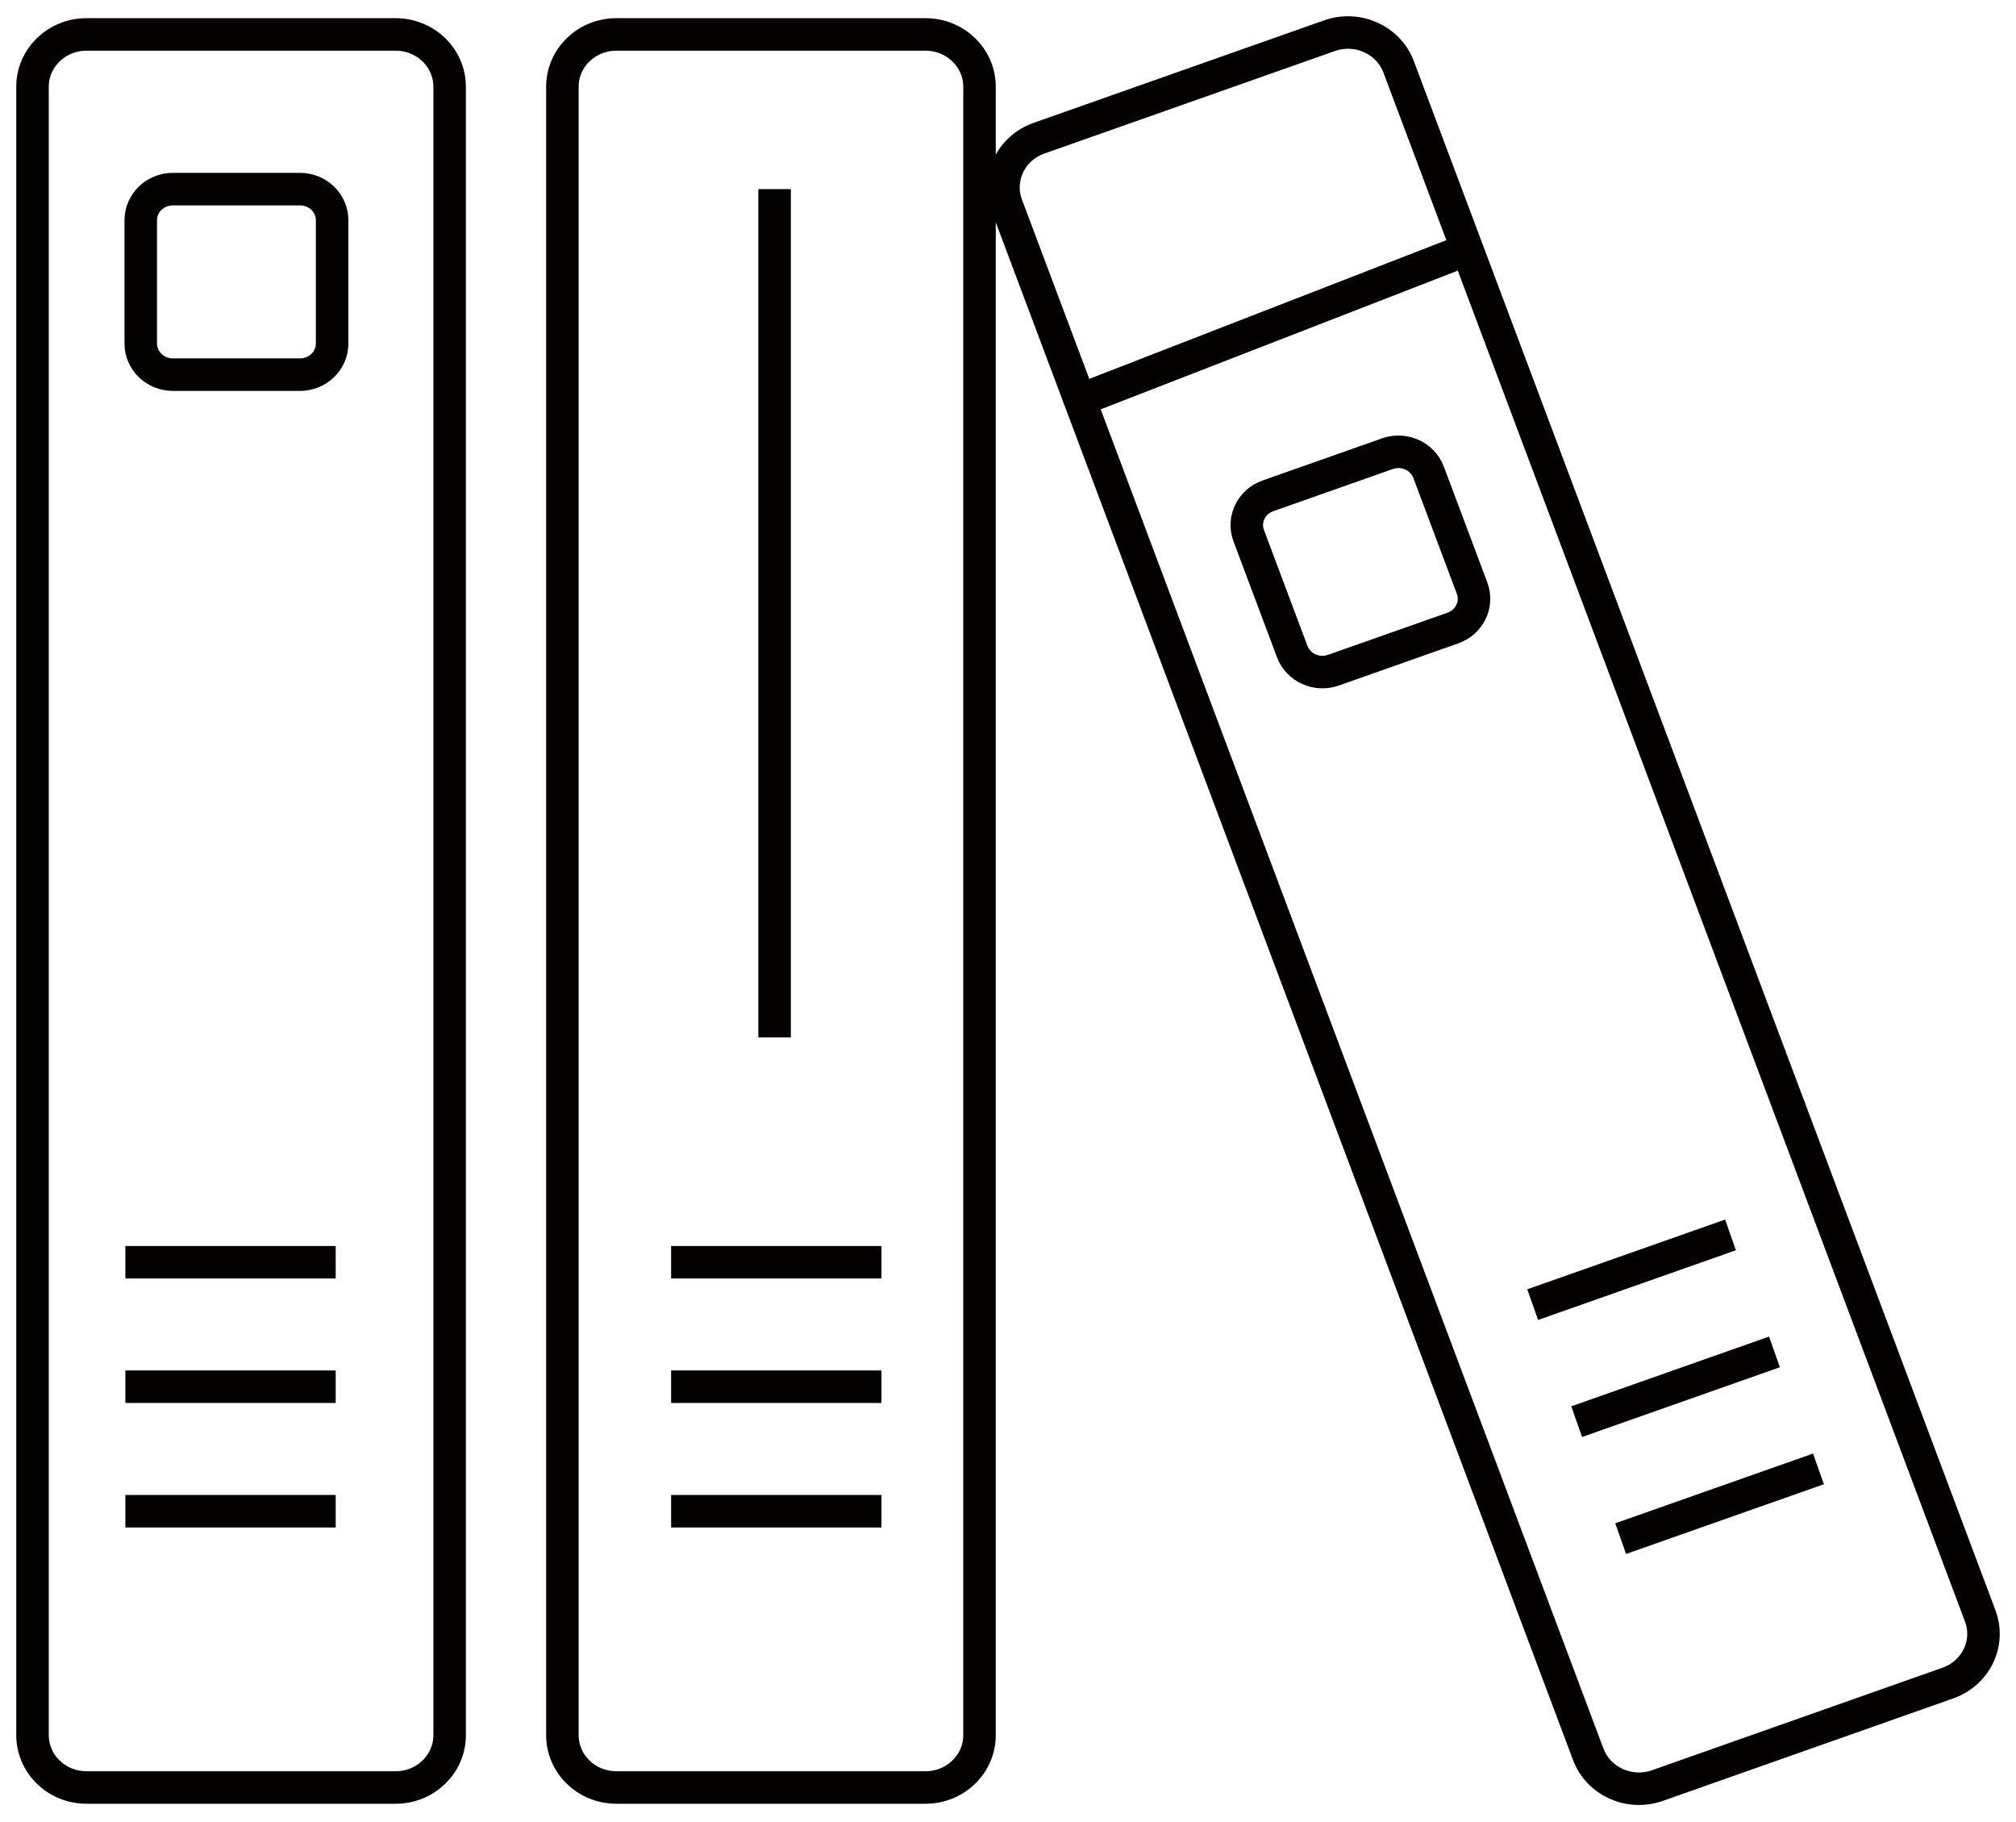
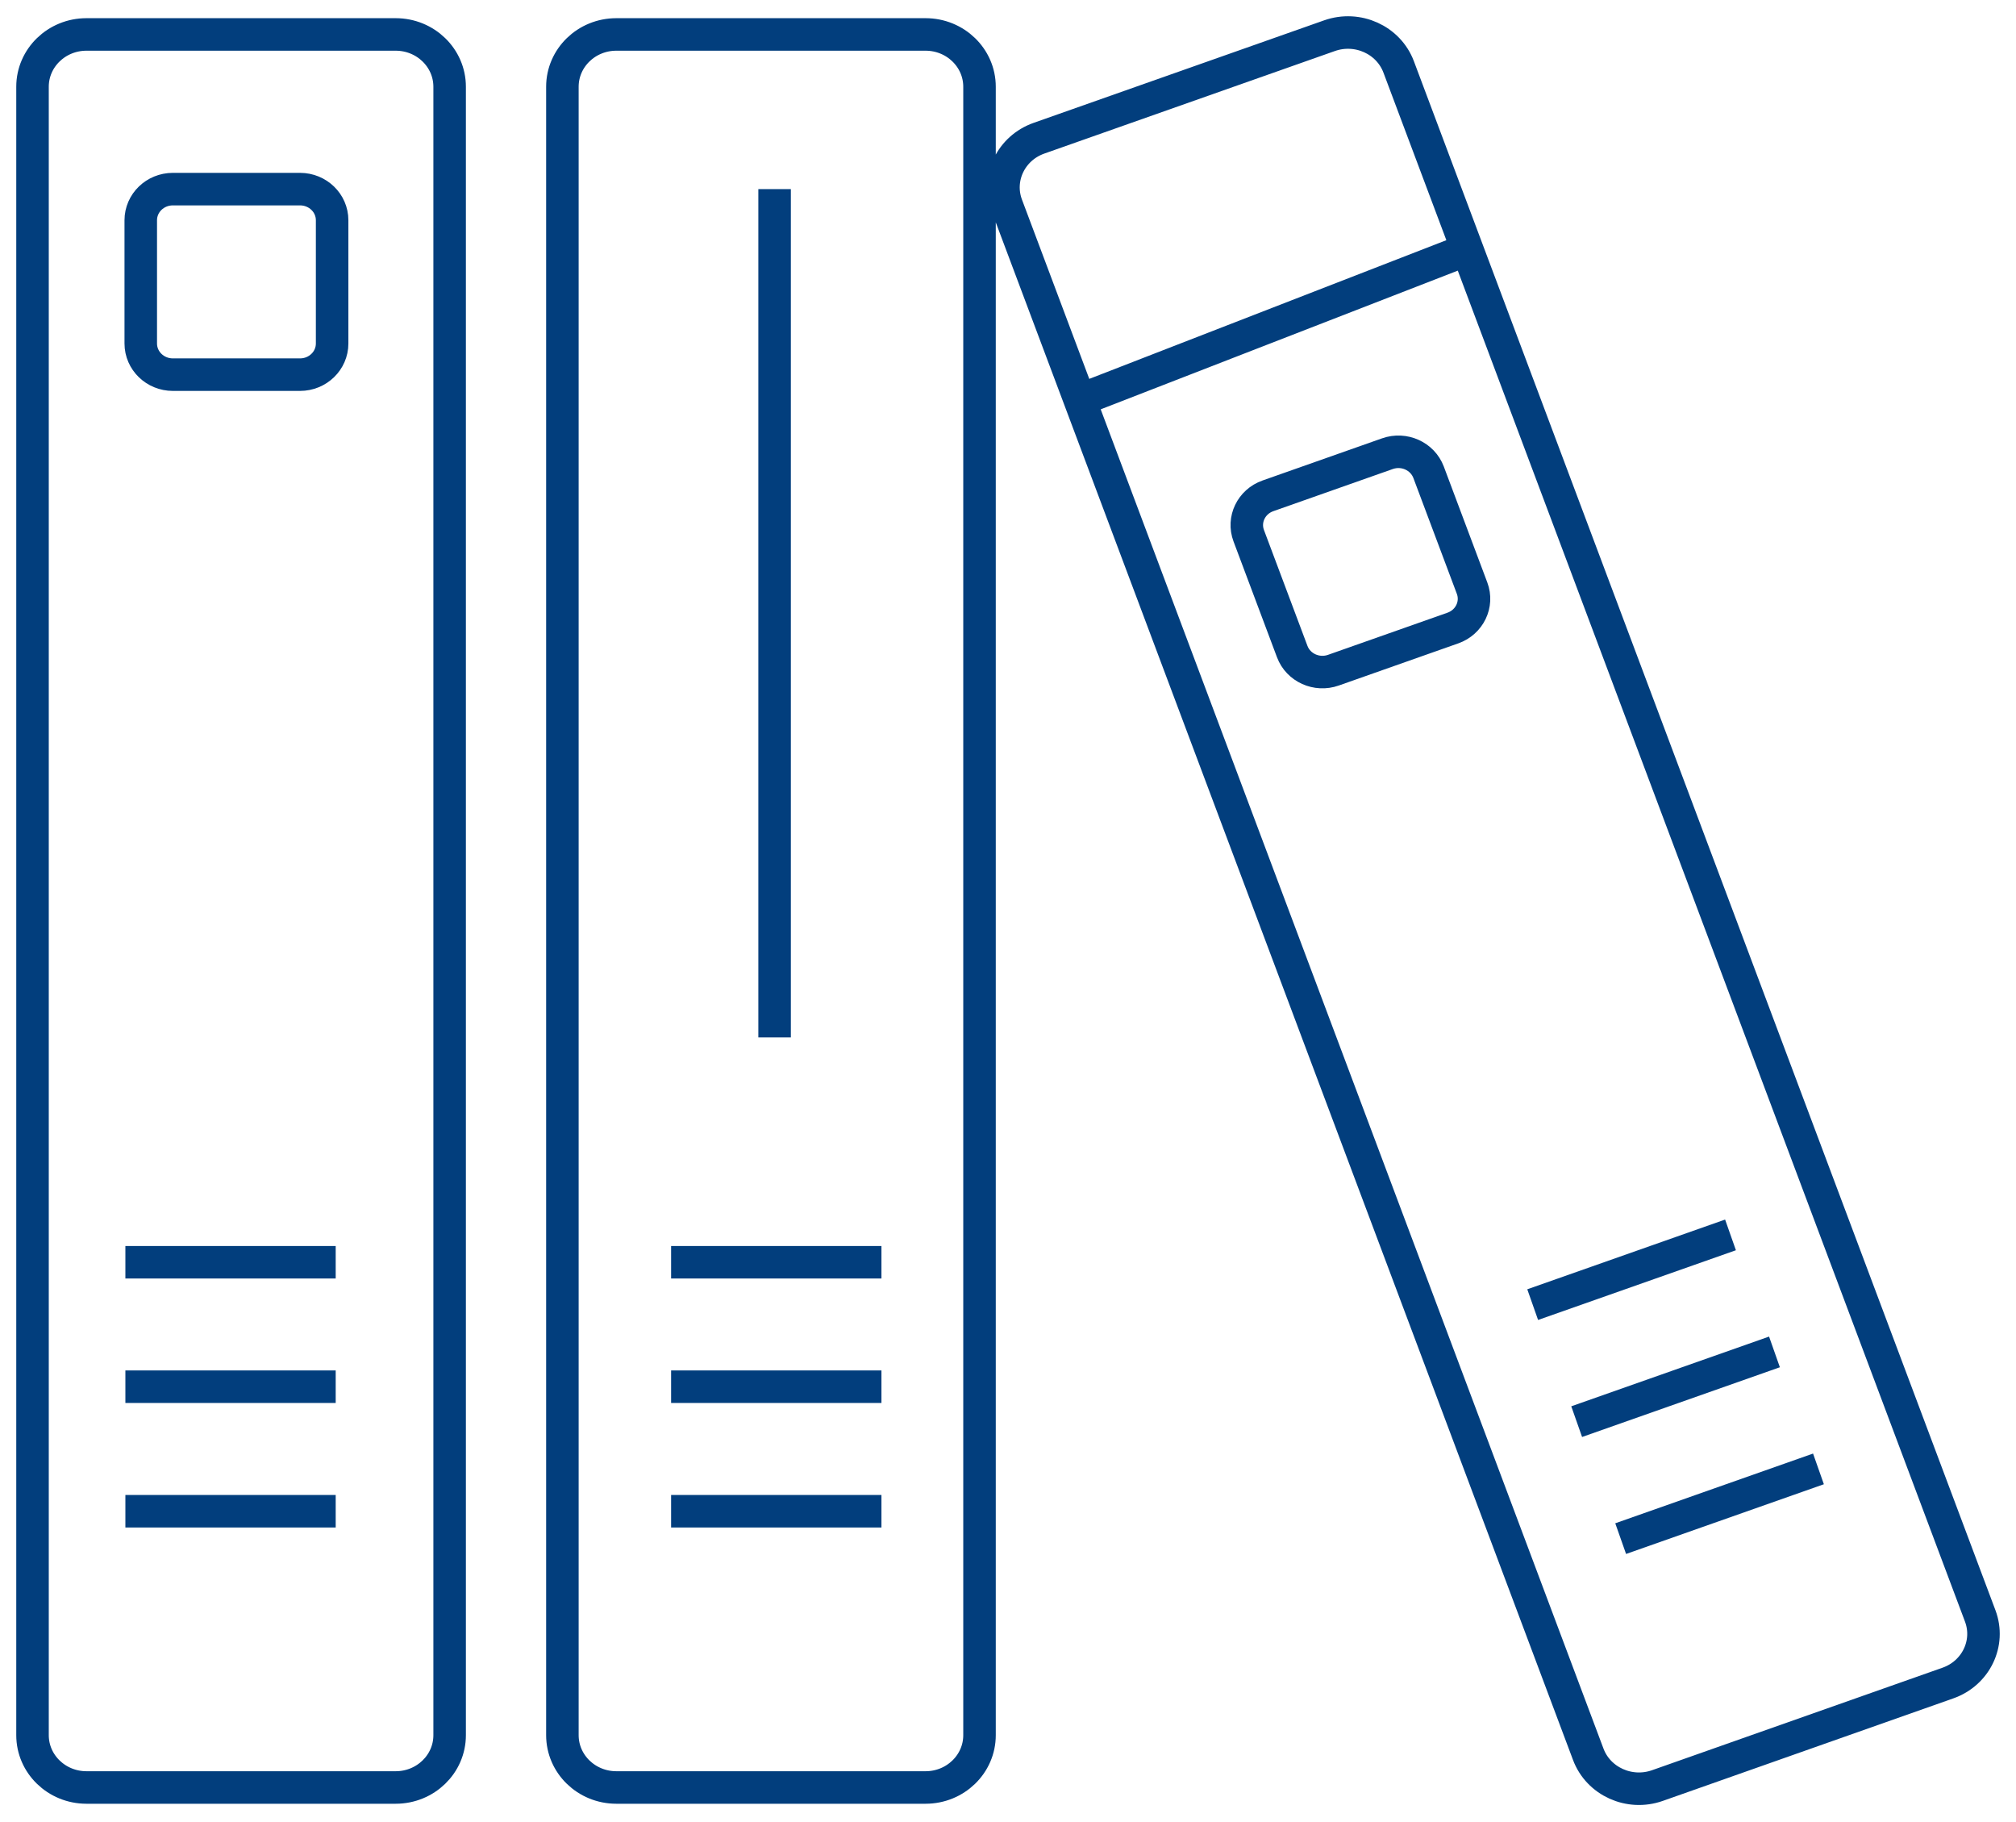
<svg xmlns="http://www.w3.org/2000/svg" width="62" height="56" viewBox="0 0 62 56" fill="none">
-   <path d="M3.856 38.812H10.324M3.856 42.638H10.324M3.856 46.468H10.324M23.822 5.815V31.9M20.639 38.812H27.108M20.639 42.638H27.108M20.639 46.468H27.108M33.194 12.305L45.42 7.557M47.136 40.115L53.22 37.971M48.489 43.713L54.572 41.569M49.842 47.31L55.925 45.166M2.659 1.059H12.169C13.085 1.059 13.828 1.779 13.828 2.667V53.354C13.828 54.242 13.085 54.962 12.169 54.962H2.659C1.743 54.962 1 54.242 1 53.354V2.667C1 1.779 1.743 1.059 2.659 1.059ZM18.955 1.059H28.465C29.381 1.059 30.124 1.779 30.124 2.667V53.354C30.124 54.242 29.381 54.962 28.465 54.962H18.955C18.038 54.962 17.296 54.242 17.296 53.354V2.667C17.296 1.779 18.038 1.059 18.955 1.059ZM31.952 4.25L40.889 1.097C41.75 0.794 42.702 1.224 43.015 2.059L60.9 49.688C61.213 50.523 60.769 51.446 59.908 51.75L50.971 54.903C50.111 55.206 49.158 54.776 48.845 53.941L30.961 6.312C30.648 5.477 31.091 4.554 31.952 4.25ZM5.316 5.815H9.227C9.772 5.815 10.214 6.243 10.214 6.772V10.563C10.214 11.091 9.772 11.52 9.227 11.52H5.316C4.771 11.52 4.329 11.091 4.329 10.563V6.772C4.329 6.243 4.771 5.815 5.316 5.815ZM38.994 15.246L42.669 13.95C43.181 13.769 43.748 14.025 43.935 14.522L45.272 18.084C45.459 18.581 45.194 19.13 44.682 19.311L41.007 20.607C40.495 20.788 39.928 20.532 39.741 20.035L38.404 16.473C38.217 15.976 38.481 15.427 38.994 15.246Z" stroke="#040200" stroke-miterlimit="10" />
+   <path d="M3.856 38.812H10.324M3.856 42.638H10.324M3.856 46.468H10.324M23.822 5.815V31.9M20.639 38.812H27.108M20.639 42.638H27.108M20.639 46.468H27.108M33.194 12.305L45.42 7.557M47.136 40.115L53.22 37.971M48.489 43.713L54.572 41.569M49.842 47.31L55.925 45.166M2.659 1.059H12.169C13.085 1.059 13.828 1.779 13.828 2.667V53.354C13.828 54.242 13.085 54.962 12.169 54.962H2.659C1.743 54.962 1 54.242 1 53.354V2.667C1 1.779 1.743 1.059 2.659 1.059ZM18.955 1.059H28.465C29.381 1.059 30.124 1.779 30.124 2.667V53.354C30.124 54.242 29.381 54.962 28.465 54.962H18.955C18.038 54.962 17.296 54.242 17.296 53.354V2.667C17.296 1.779 18.038 1.059 18.955 1.059ZM31.952 4.25L40.889 1.097C41.75 0.794 42.702 1.224 43.015 2.059L60.9 49.688C61.213 50.523 60.769 51.446 59.908 51.75L50.971 54.903C50.111 55.206 49.158 54.776 48.845 53.941L30.961 6.312C30.648 5.477 31.091 4.554 31.952 4.25ZM5.316 5.815H9.227C9.772 5.815 10.214 6.243 10.214 6.772V10.563C10.214 11.091 9.772 11.52 9.227 11.52H5.316C4.771 11.52 4.329 11.091 4.329 10.563V6.772C4.329 6.243 4.771 5.815 5.316 5.815ZM38.994 15.246L42.669 13.95C43.181 13.769 43.748 14.025 43.935 14.522L45.272 18.084C45.459 18.581 45.194 19.13 44.682 19.311L41.007 20.607C40.495 20.788 39.928 20.532 39.741 20.035L38.404 16.473C38.217 15.976 38.481 15.427 38.994 15.246Z" stroke="#023E7D" stroke-miterlimit="10" />
</svg>
